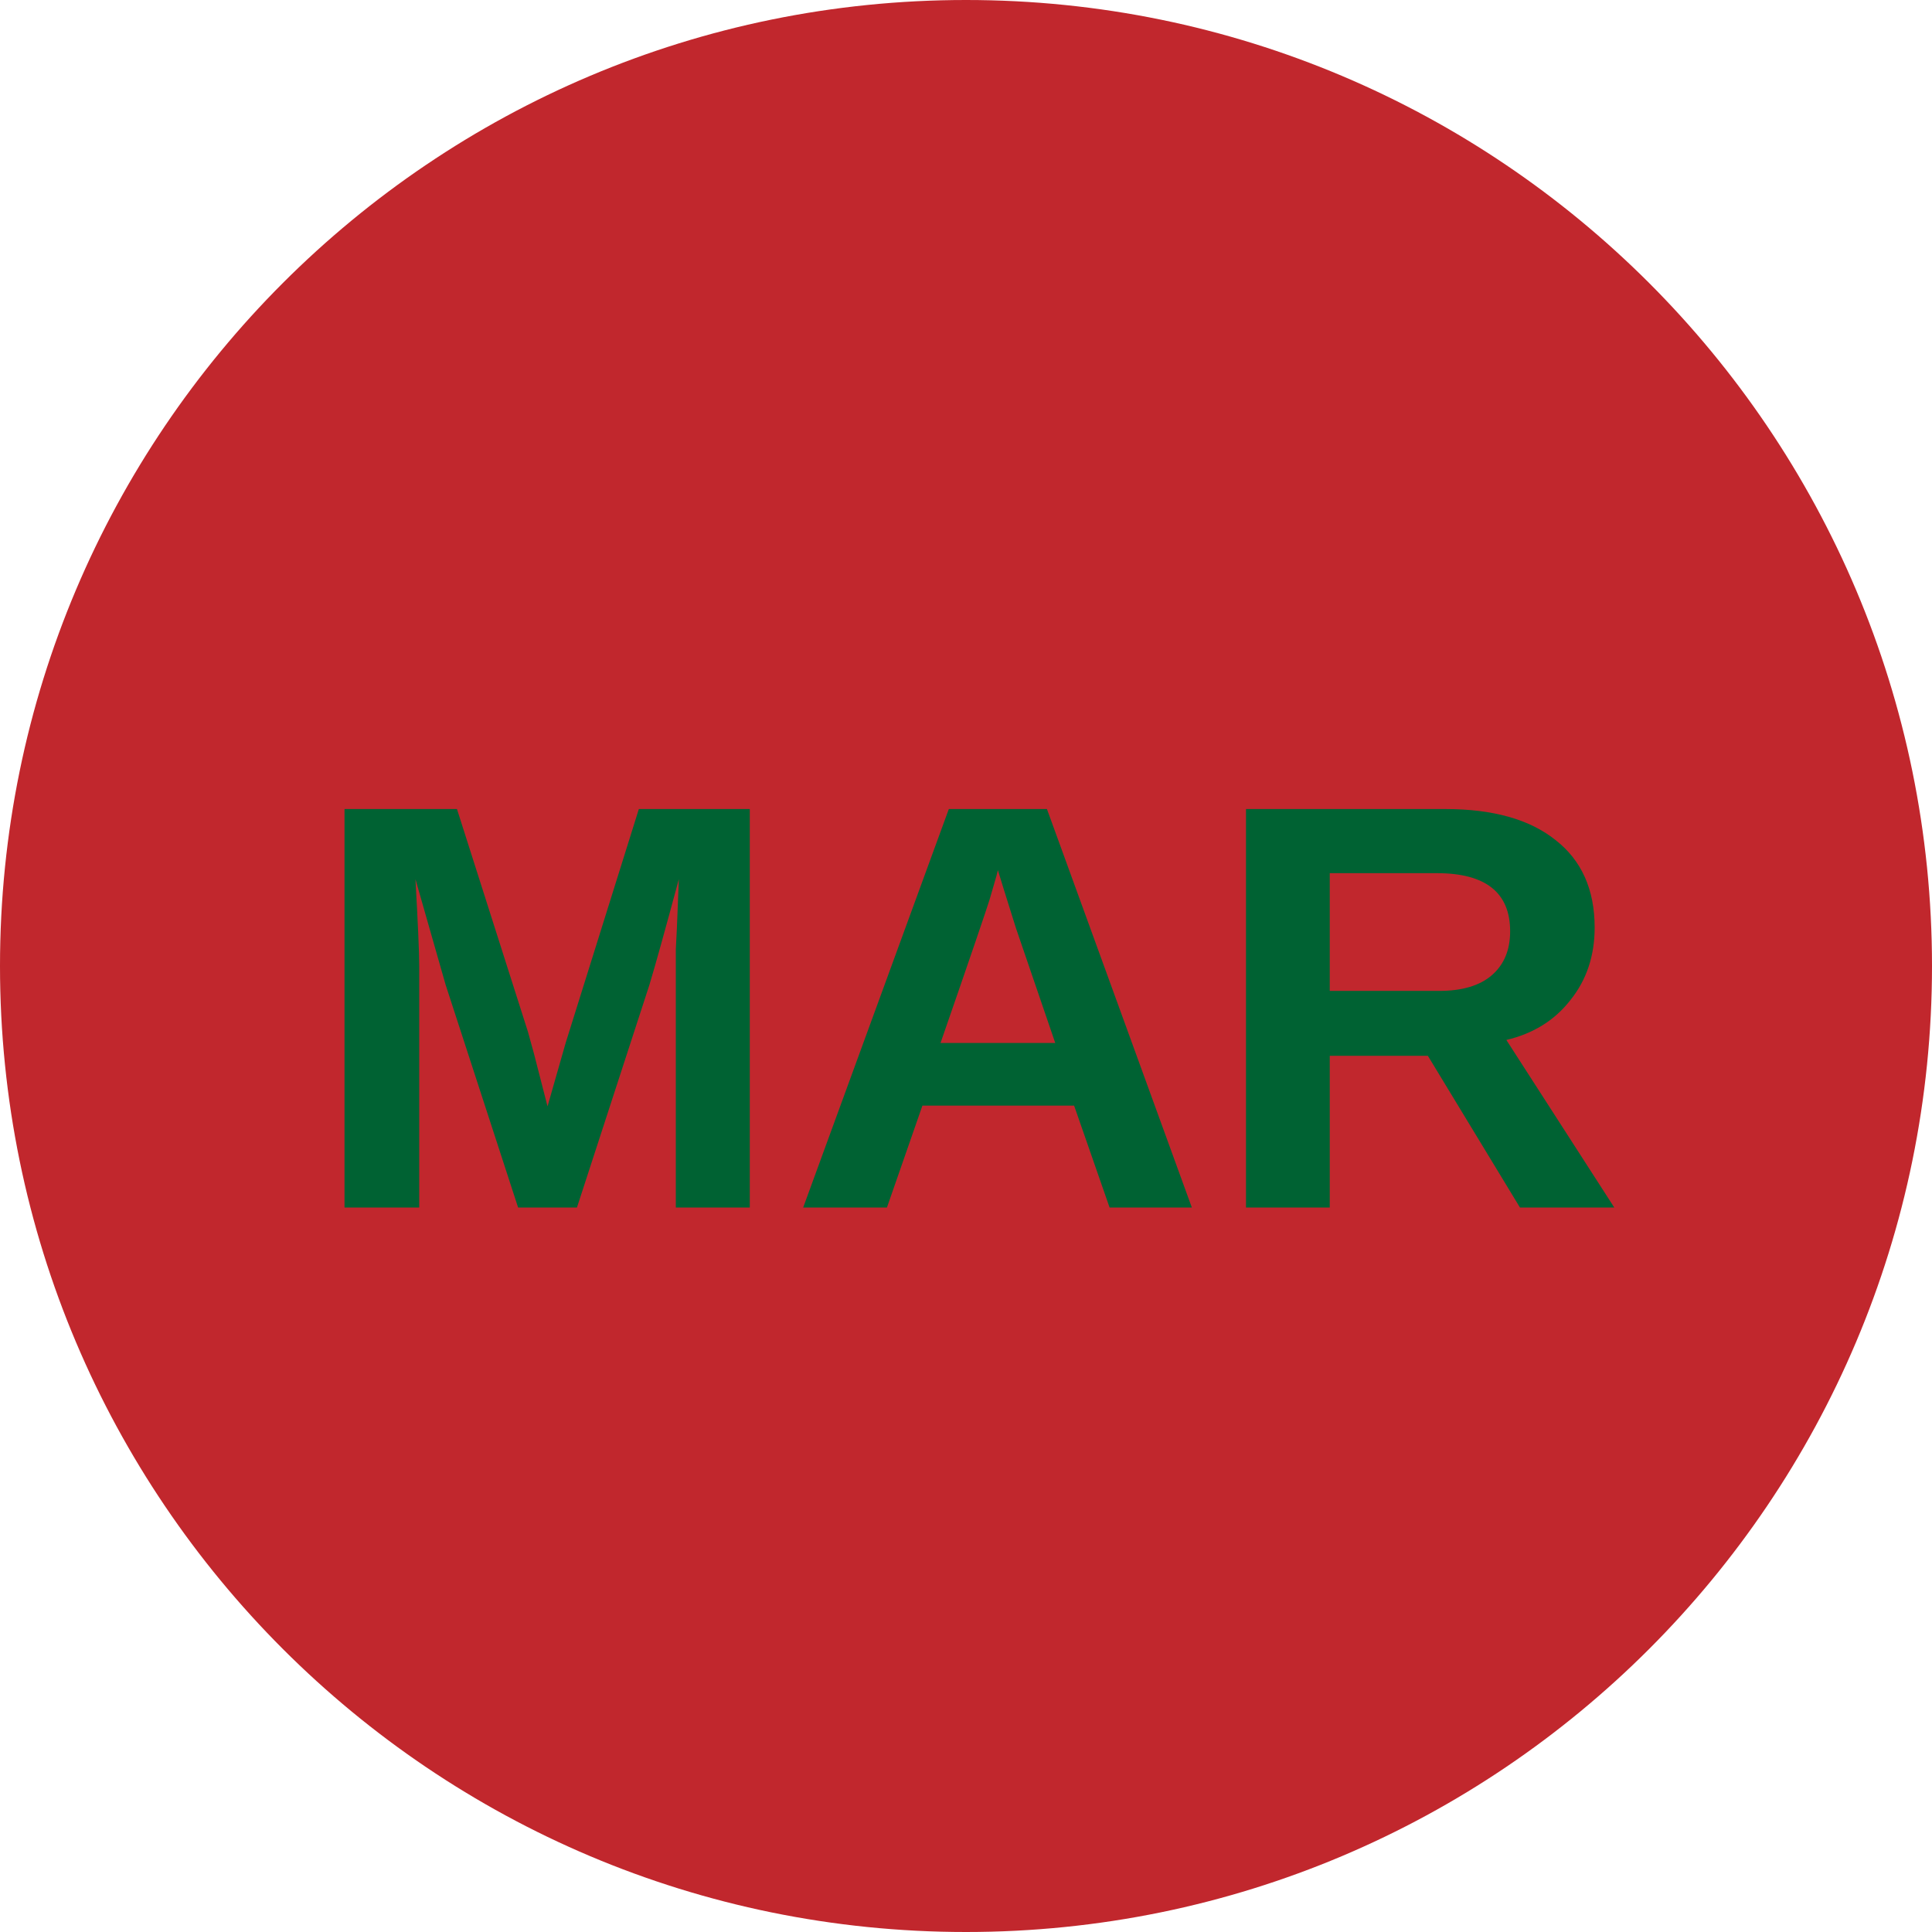
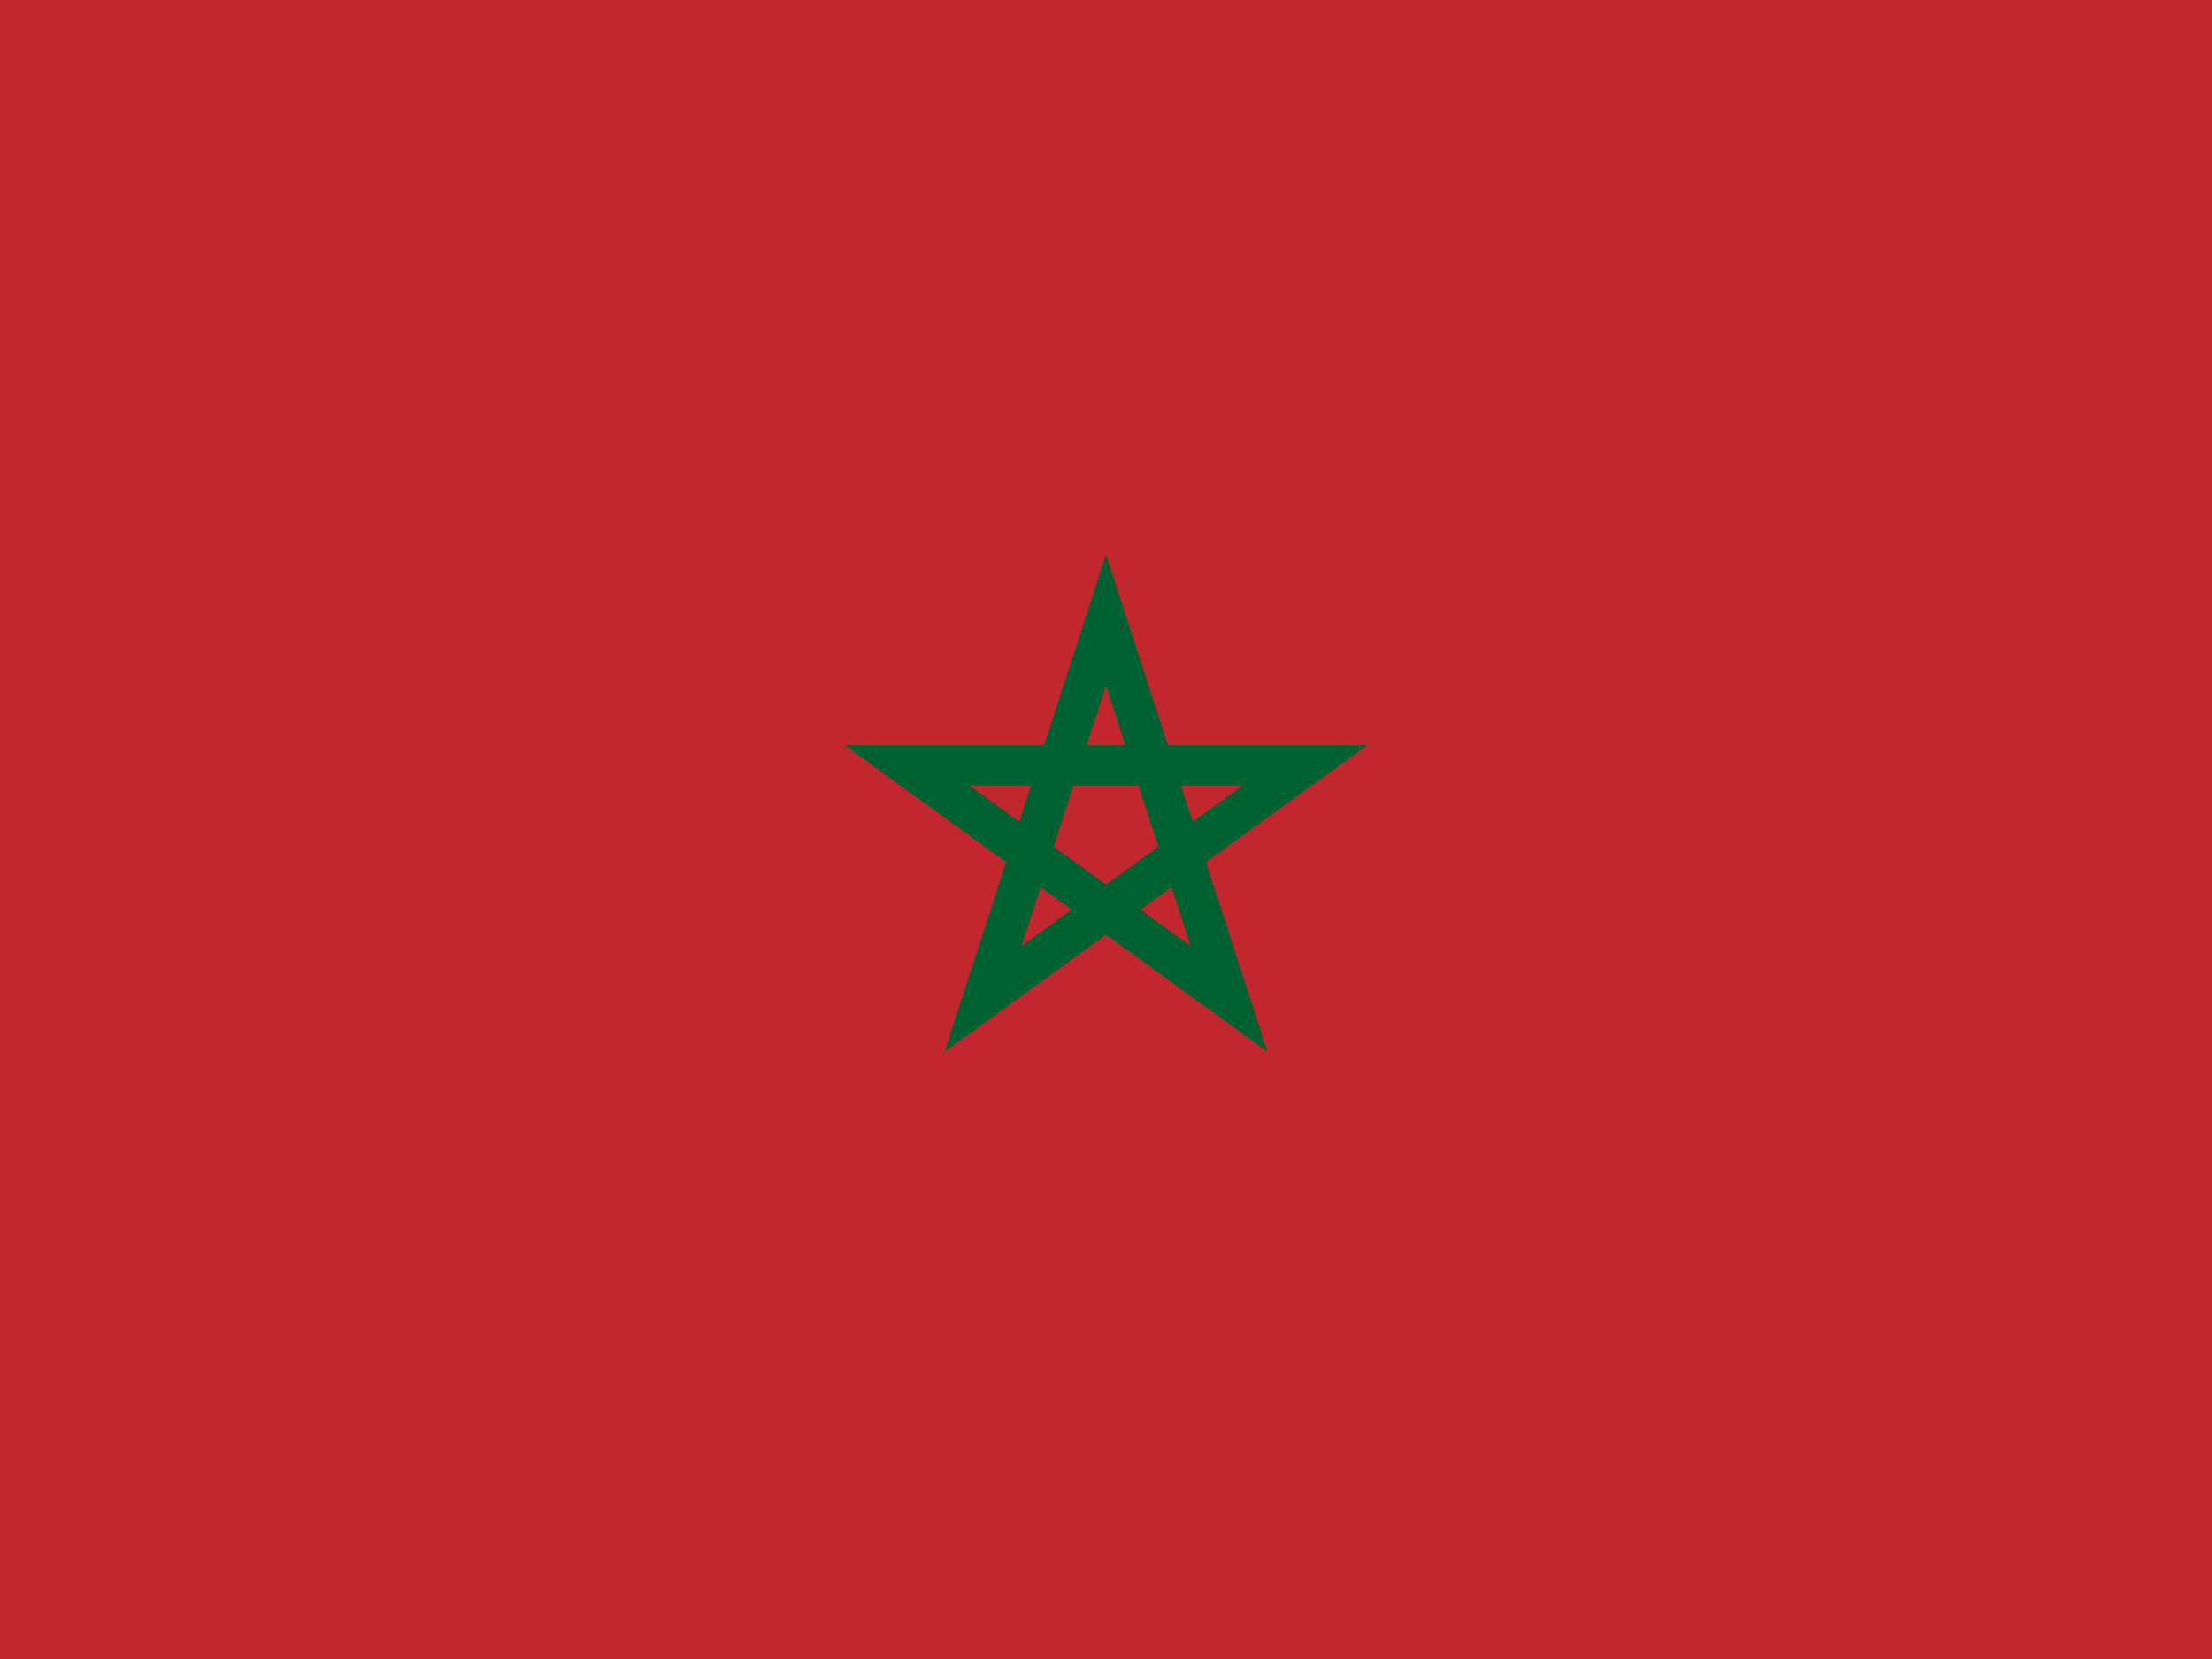
- <svg xmlns="http://www.w3.org/2000/svg" viewBox="0 0 40 40" width="40" height="40">
-   <circle cx="20" cy="20" r="20" fill="#C1272D" />
-   <text x="20" y="25" text-anchor="middle" font-family="Arial,sans-serif" font-weight="bold" font-size="12" fill="#006233">MAR</text>
+ <svg xmlns="http://www.w3.org/2000/svg" id="flag-icons-ma" viewBox="0 0 640 480">
+   <path fill="#c1272d" d="M640 0H0v480h640z" />
+   <path fill="none" stroke="#006233" stroke-width="11.7" d="M320 179.4 284.4 289l93.2-67.6H262.4l93.2 67.6z" />
</svg>
